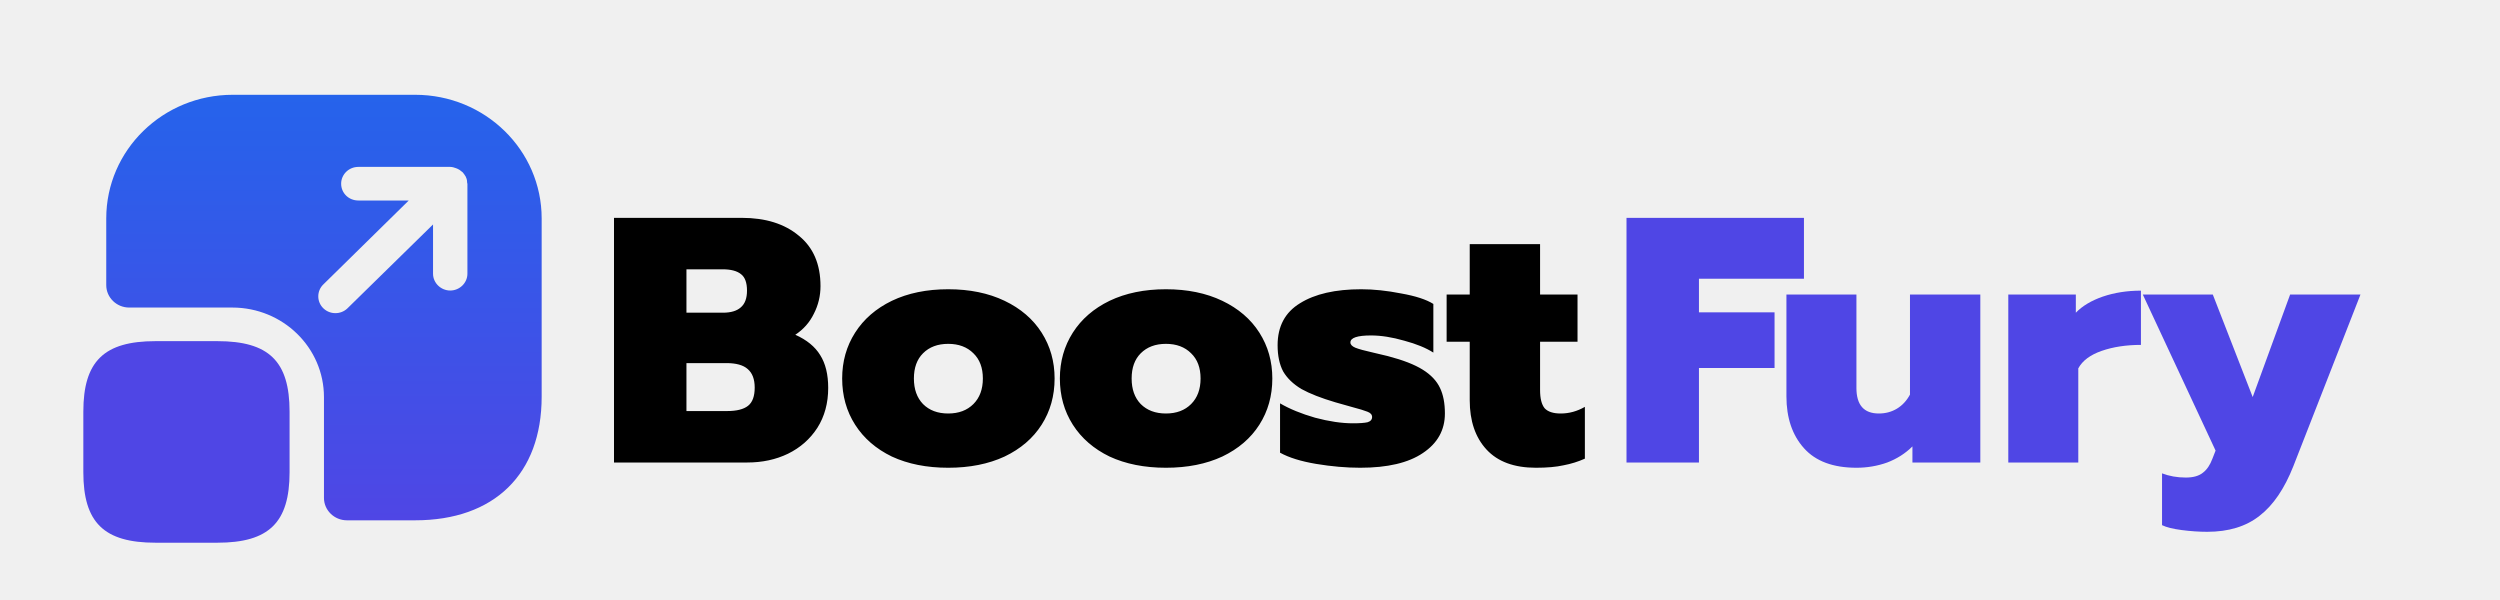
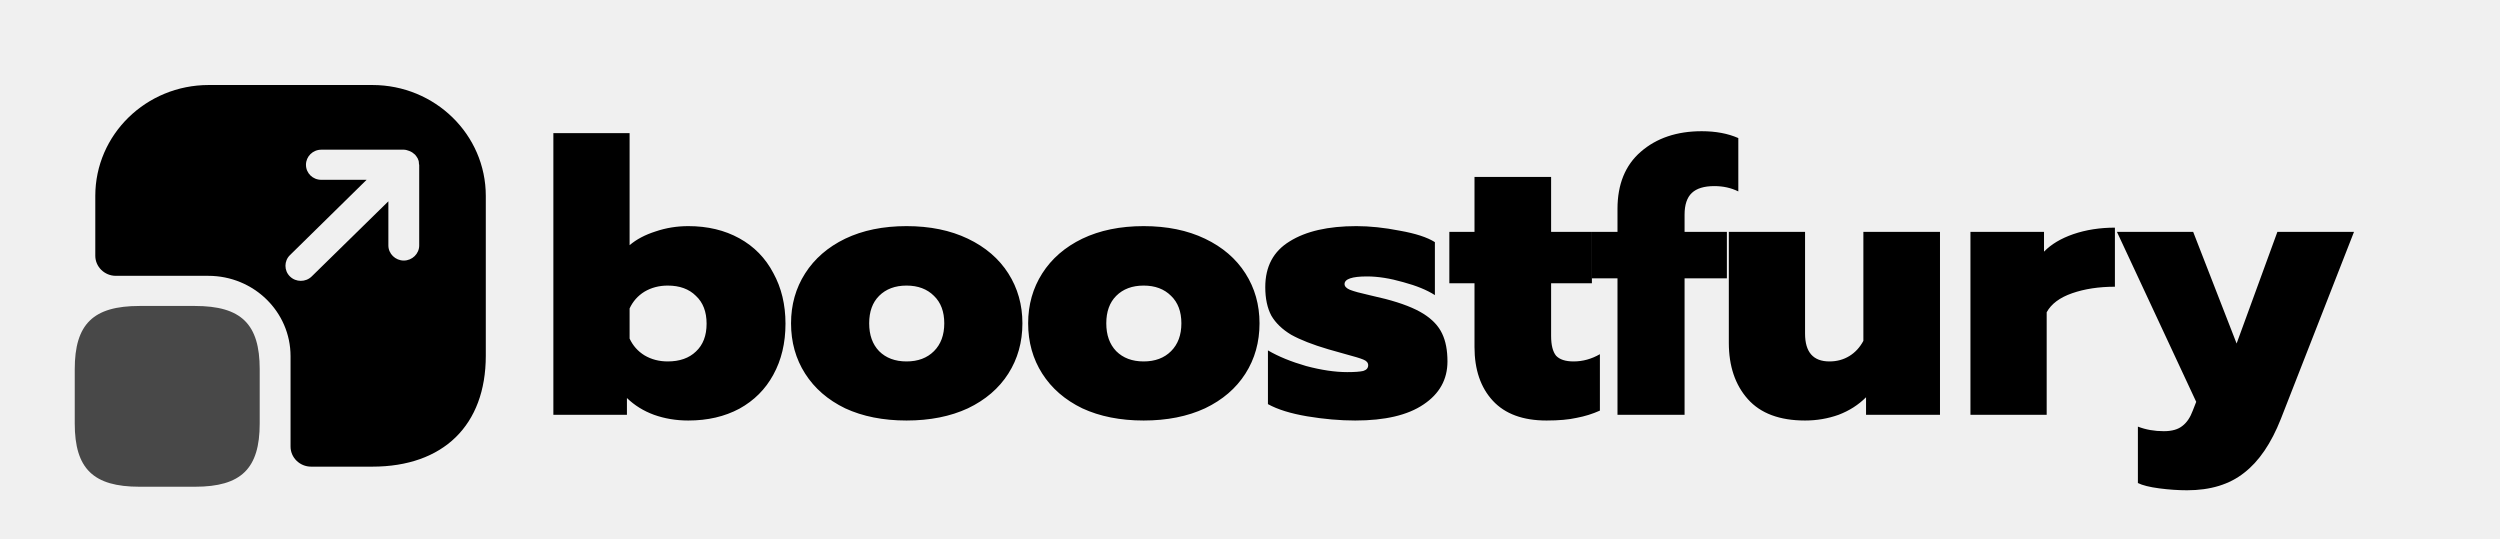
- <svg xmlns="http://www.w3.org/2000/svg" width="200" height="48" viewBox="0 0 200 48" fill="none">
-   <g clip-path="url(#clip0_97_6)">
-     <path d="M49.12 17.428H59.34C61.244 17.428 62.765 17.904 63.904 18.856C65.061 19.789 65.64 21.133 65.64 22.888C65.64 23.672 65.463 24.409 65.108 25.1C64.772 25.791 64.277 26.351 63.624 26.78C64.539 27.191 65.201 27.732 65.612 28.404C66.041 29.076 66.256 29.953 66.256 31.036C66.256 32.249 65.967 33.313 65.388 34.228C64.809 35.124 64.025 35.815 63.036 36.3C62.065 36.767 60.983 37 59.788 37H49.12V17.428ZM57.828 25.016C58.463 25.016 58.939 24.876 59.256 24.596C59.592 24.316 59.76 23.868 59.76 23.252C59.76 22.617 59.601 22.179 59.284 21.936C58.967 21.675 58.472 21.544 57.8 21.544H54.916V25.016H57.828ZM58.164 32.884C58.929 32.884 59.489 32.744 59.844 32.464C60.199 32.184 60.376 31.699 60.376 31.008C60.376 30.336 60.189 29.841 59.816 29.524C59.461 29.207 58.892 29.048 58.108 29.048H54.916V32.884H58.164ZM75.856 37.42C74.139 37.42 72.636 37.121 71.349 36.524C70.079 35.908 69.099 35.059 68.409 33.976C67.718 32.893 67.373 31.661 67.373 30.28C67.373 28.917 67.718 27.695 68.409 26.612C69.099 25.529 70.079 24.68 71.349 24.064C72.636 23.448 74.139 23.14 75.856 23.14C77.574 23.14 79.076 23.448 80.365 24.064C81.653 24.68 82.642 25.529 83.332 26.612C84.023 27.695 84.368 28.917 84.368 30.28C84.368 31.661 84.023 32.893 83.332 33.976C82.642 35.059 81.653 35.908 80.365 36.524C79.076 37.121 77.574 37.42 75.856 37.42ZM75.856 33.08C76.697 33.08 77.368 32.828 77.873 32.324C78.376 31.82 78.629 31.139 78.629 30.28C78.629 29.421 78.376 28.749 77.873 28.264C77.368 27.76 76.697 27.508 75.856 27.508C75.016 27.508 74.344 27.76 73.841 28.264C73.355 28.749 73.112 29.421 73.112 30.28C73.112 31.139 73.355 31.82 73.841 32.324C74.344 32.828 75.016 33.08 75.856 33.08ZM93.275 37.42C91.557 37.42 90.055 37.121 88.766 36.524C87.497 35.908 86.517 35.059 85.826 33.976C85.136 32.893 84.79 31.661 84.79 30.28C84.79 28.917 85.136 27.695 85.826 26.612C86.517 25.529 87.497 24.68 88.766 24.064C90.055 23.448 91.557 23.14 93.275 23.14C94.992 23.14 96.495 23.448 97.782 24.064C99.07 24.68 100.06 25.529 100.75 26.612C101.441 27.695 101.786 28.917 101.786 30.28C101.786 31.661 101.441 32.893 100.75 33.976C100.06 35.059 99.07 35.908 97.782 36.524C96.495 37.121 94.992 37.42 93.275 37.42ZM93.275 33.08C94.115 33.08 94.787 32.828 95.29 32.324C95.794 31.82 96.046 31.139 96.046 30.28C96.046 29.421 95.794 28.749 95.29 28.264C94.787 27.76 94.115 27.508 93.275 27.508C92.434 27.508 91.763 27.76 91.258 28.264C90.773 28.749 90.531 29.421 90.531 30.28C90.531 31.139 90.773 31.82 91.258 32.324C91.763 32.828 92.434 33.08 93.275 33.08ZM108.816 37.42C107.696 37.42 106.52 37.317 105.288 37.112C104.075 36.907 103.114 36.608 102.404 36.216V32.268C103.17 32.716 104.103 33.099 105.204 33.416C106.324 33.715 107.332 33.864 108.228 33.864C108.77 33.864 109.162 33.836 109.404 33.78C109.647 33.705 109.768 33.565 109.768 33.36C109.768 33.173 109.647 33.033 109.404 32.94C109.18 32.847 108.751 32.716 108.116 32.548L106.828 32.184C105.69 31.848 104.784 31.493 104.112 31.12C103.459 30.728 102.974 30.261 102.656 29.72C102.358 29.16 102.208 28.46 102.208 27.62C102.208 26.108 102.806 24.988 104 24.26C105.195 23.513 106.828 23.14 108.9 23.14C109.89 23.14 110.954 23.252 112.092 23.476C113.25 23.681 114.108 23.961 114.668 24.316V28.208C114.09 27.835 113.315 27.517 112.344 27.256C111.374 26.976 110.487 26.836 109.684 26.836C108.583 26.836 108.032 27.023 108.032 27.396C108.032 27.564 108.163 27.704 108.424 27.816C108.704 27.928 109.18 28.059 109.852 28.208L111.028 28.488C112.242 28.805 113.175 29.169 113.828 29.58C114.482 29.991 114.939 30.476 115.2 31.036C115.462 31.577 115.592 32.259 115.592 33.08C115.592 34.405 115.004 35.46 113.828 36.244C112.671 37.028 111 37.42 108.816 37.42ZM122.87 37.42C121.134 37.42 119.818 36.935 118.922 35.964C118.026 34.993 117.578 33.677 117.578 32.016V27.34H115.73V23.56H117.578V19.528H123.206V23.56H126.202V27.34H123.206V31.204C123.206 31.876 123.328 32.361 123.57 32.66C123.832 32.94 124.261 33.08 124.858 33.08C125.53 33.08 126.174 32.903 126.79 32.548V36.692C126.249 36.935 125.68 37.112 125.082 37.224C124.504 37.355 123.766 37.42 122.87 37.42Z" fill="black" />
-     <path d="M130.12 17.428H144.316V22.3H135.916V24.988H141.964V29.44H135.916V37H130.12V17.428ZM148.514 37.42C146.647 37.42 145.247 36.897 144.314 35.852C143.38 34.807 142.914 33.425 142.914 31.708V23.56H148.514V31.036C148.514 32.399 149.111 33.08 150.306 33.08C150.847 33.08 151.332 32.949 151.762 32.688C152.191 32.427 152.536 32.053 152.798 31.568V23.56H158.426V37H152.994V35.712C152.434 36.272 151.762 36.701 150.978 37C150.194 37.28 149.372 37.42 148.514 37.42ZM160.663 23.56H166.067V25.016C166.59 24.475 167.308 24.045 168.223 23.728C169.156 23.411 170.174 23.252 171.275 23.252V27.592C170.099 27.592 169.054 27.751 168.139 28.068C167.224 28.385 166.599 28.852 166.263 29.468V37H160.663V23.56ZM176.575 42.544C175.922 42.544 175.241 42.497 174.531 42.404C173.822 42.311 173.299 42.18 172.963 42.012V37.868C173.542 38.092 174.177 38.204 174.867 38.204C175.465 38.204 175.922 38.073 176.239 37.812C176.557 37.569 176.809 37.196 176.995 36.692L177.247 36.048L171.423 23.56H177.023L180.215 31.764L183.211 23.56H188.839L183.463 37.308C182.754 39.1 181.858 40.416 180.775 41.256C179.693 42.115 178.293 42.544 176.575 42.544Z" fill="#4F46E5" />
-     <path d="M23.166 32.935V37.773C23.166 41.804 21.517 43.417 17.392 43.417H12.441C8.316 43.417 6.667 41.804 6.667 37.773V32.935C6.667 28.904 8.316 27.292 12.441 27.292H17.392C21.517 27.292 23.166 28.904 23.166 32.935Z" fill="#4F46E5" />
-     <path d="M33.213 7.583H18.62C13.028 7.583 8.5 12.009 8.5 17.473V22.812C8.5 23.798 9.325 24.604 10.333 24.604H18.583C22.635 24.604 25.917 27.811 25.917 31.771V39.833C25.917 40.819 26.742 41.625 27.75 41.625H33.213C39.538 41.625 43.333 37.934 43.333 31.735V17.473C43.333 12.009 38.805 7.583 33.213 7.583ZM37.393 21.899C37.393 22.633 36.77 23.242 36.018 23.242C35.267 23.242 34.643 22.633 34.643 21.899V17.957L27.805 24.658C27.53 24.927 27.182 25.052 26.833 25.052C26.485 25.052 26.137 24.927 25.862 24.658C25.33 24.138 25.33 23.278 25.862 22.759L32.7 16.04H28.667C27.897 16.04 27.292 15.449 27.292 14.696C27.292 13.962 27.897 13.352 28.667 13.352H36.018C36.183 13.352 36.348 13.406 36.495 13.46C36.55 13.478 36.587 13.496 36.623 13.514C36.733 13.568 36.825 13.621 36.917 13.711C36.953 13.729 36.99 13.765 37.027 13.8C37.118 13.908 37.192 14.015 37.265 14.141C37.265 14.159 37.283 14.177 37.283 14.195C37.357 14.338 37.375 14.499 37.375 14.66C37.393 14.678 37.393 14.678 37.393 14.696V21.899Z" fill="url(#paint0_linear_97_6)" />
-   </g>
-   <defs>
-     <linearGradient id="paint0_linear_97_6" x1="25.917" y1="7.583" x2="25.917" y2="41.625" gradientUnits="userSpaceOnUse">
-       <stop stop-color="#2563EB" />
-       <stop offset="1" stop-color="#4F46E5" />
-     </linearGradient>
-     <clipPath id="clip0_97_6">
-       <rect width="200" height="48" rx="10" fill="white" />
-     </clipPath>
-   </defs>
+ <svg xmlns="http://www.w3.org/2000/svg" width="223" height="48" viewBox="0 0 223 48" fill="none">
+   <path d="M61.396 37.51C60.308 37.51 59.288 37.34 58.336 37C57.407 36.66 56.602 36.161 55.922 35.504V37H49.36V11.874H56.16V21.87C56.772 21.349 57.543 20.941 58.472 20.646C59.401 20.329 60.376 20.17 61.396 20.17C63.119 20.17 64.637 20.533 65.952 21.258C67.267 21.983 68.275 23.015 68.978 24.352C69.703 25.667 70.066 27.174 70.066 28.874C70.066 30.597 69.703 32.115 68.978 33.43C68.275 34.722 67.267 35.731 65.952 36.456C64.637 37.159 63.119 37.51 61.396 37.51ZM59.56 32.24C60.625 32.24 61.464 31.945 62.076 31.356C62.711 30.767 63.028 29.939 63.028 28.874C63.028 27.809 62.711 26.981 62.076 26.392C61.464 25.78 60.625 25.474 59.56 25.474C58.789 25.474 58.098 25.655 57.486 26.018C56.897 26.381 56.455 26.879 56.16 27.514V30.2C56.455 30.835 56.897 31.333 57.486 31.696C58.098 32.059 58.789 32.24 59.56 32.24ZM80.863 37.51C78.778 37.51 76.953 37.147 75.389 36.422C73.847 35.674 72.657 34.643 71.819 33.328C70.98 32.013 70.561 30.517 70.561 28.84C70.561 27.185 70.98 25.701 71.819 24.386C72.657 23.071 73.847 22.04 75.389 21.292C76.953 20.544 78.778 20.17 80.863 20.17C82.948 20.17 84.773 20.544 86.337 21.292C87.901 22.04 89.102 23.071 89.941 24.386C90.779 25.701 91.199 27.185 91.199 28.84C91.199 30.517 90.779 32.013 89.941 33.328C89.102 34.643 87.901 35.674 86.337 36.422C84.773 37.147 82.948 37.51 80.863 37.51ZM80.863 32.24C81.883 32.24 82.699 31.934 83.311 31.322C83.923 30.71 84.229 29.883 84.229 28.84C84.229 27.797 83.923 26.981 83.311 26.392C82.699 25.78 81.883 25.474 80.863 25.474C79.843 25.474 79.027 25.78 78.415 26.392C77.826 26.981 77.531 27.797 77.531 28.84C77.531 29.883 77.826 30.71 78.415 31.322C79.027 31.934 79.843 32.24 80.863 32.24ZM102.013 37.51C99.928 37.51 98.103 37.147 96.539 36.422C94.998 35.674 93.808 34.643 92.969 33.328C92.131 32.013 91.711 30.517 91.711 28.84C91.711 27.185 92.131 25.701 92.969 24.386C93.808 23.071 94.998 22.04 96.539 21.292C98.103 20.544 99.928 20.17 102.013 20.17C104.099 20.17 105.923 20.544 107.487 21.292C109.051 22.04 110.253 23.071 111.091 24.386C111.93 25.701 112.349 27.185 112.349 28.84C112.349 30.517 111.93 32.013 111.091 33.328C110.253 34.643 109.051 35.674 107.487 36.422C105.923 37.147 104.099 37.51 102.013 37.51ZM102.013 32.24C103.033 32.24 103.849 31.934 104.461 31.322C105.073 30.71 105.379 29.883 105.379 28.84C105.379 27.797 105.073 26.981 104.461 26.392C103.849 25.78 103.033 25.474 102.013 25.474C100.993 25.474 100.177 25.78 99.565 26.392C98.976 26.981 98.681 27.797 98.681 28.84C98.681 29.883 98.976 30.71 99.565 31.322C100.177 31.934 100.993 32.24 102.013 32.24ZM120.886 37.51C119.526 37.51 118.098 37.385 116.602 37.136C115.128 36.887 113.961 36.524 113.1 36.048V31.254C114.029 31.798 115.162 32.263 116.5 32.648C117.86 33.011 119.084 33.192 120.172 33.192C120.829 33.192 121.305 33.158 121.6 33.09C121.894 32.999 122.042 32.829 122.042 32.58C122.042 32.353 121.894 32.183 121.6 32.07C121.328 31.957 120.806 31.798 120.036 31.594L118.472 31.152C117.089 30.744 115.99 30.313 115.174 29.86C114.38 29.384 113.791 28.817 113.406 28.16C113.043 27.48 112.862 26.63 112.862 25.61C112.862 23.774 113.587 22.414 115.038 21.53C116.488 20.623 118.472 20.17 120.988 20.17C122.189 20.17 123.481 20.306 124.864 20.578C126.269 20.827 127.312 21.167 127.992 21.598V26.324C127.289 25.871 126.348 25.485 125.17 25.168C123.991 24.828 122.914 24.658 121.94 24.658C120.602 24.658 119.934 24.885 119.934 25.338C119.934 25.542 120.092 25.712 120.41 25.848C120.75 25.984 121.328 26.143 122.144 26.324L123.572 26.664C125.045 27.049 126.178 27.491 126.972 27.99C127.765 28.489 128.32 29.078 128.638 29.758C128.955 30.415 129.114 31.243 129.114 32.24C129.114 33.849 128.4 35.13 126.972 36.082C125.566 37.034 123.538 37.51 120.886 37.51ZM137.951 37.51C135.843 37.51 134.245 36.921 133.157 35.742C132.069 34.563 131.525 32.965 131.525 30.948V25.27H129.281V20.68H131.525V15.784H138.359V20.68H141.997V25.27H138.359V29.962C138.359 30.778 138.507 31.367 138.801 31.73C139.119 32.07 139.64 32.24 140.365 32.24C141.181 32.24 141.963 32.025 142.711 31.594V36.626C142.054 36.921 141.363 37.136 140.637 37.272C139.935 37.431 139.039 37.51 137.951 37.51ZM144.28 24.828H142.002V20.68H144.28V18.64C144.28 16.441 144.971 14.741 146.354 13.54C147.759 12.316 149.573 11.704 151.794 11.704C153.041 11.704 154.129 11.908 155.058 12.316V17.076C154.423 16.759 153.709 16.6 152.916 16.6C152.009 16.6 151.341 16.804 150.91 17.212C150.479 17.62 150.264 18.266 150.264 19.15V20.68H154.038V24.828H150.264V37H144.28V24.828ZM161.011 37.51C158.745 37.51 157.045 36.875 155.911 35.606C154.778 34.337 154.211 32.659 154.211 30.574V20.68H161.011V29.758C161.011 31.413 161.737 32.24 163.187 32.24C163.845 32.24 164.434 32.081 164.955 31.764C165.477 31.447 165.896 30.993 166.213 30.404V20.68H173.047V37H166.451V35.436C165.771 36.116 164.955 36.637 164.003 37C163.051 37.34 162.054 37.51 161.011 37.51ZM175.764 20.68H182.326V22.448C182.961 21.791 183.834 21.269 184.944 20.884C186.078 20.499 187.313 20.306 188.65 20.306V25.576C187.222 25.576 185.953 25.769 184.842 26.154C183.732 26.539 182.972 27.106 182.564 27.854V37H175.764V20.68ZM195.086 43.732C194.293 43.732 193.466 43.675 192.604 43.562C191.743 43.449 191.108 43.29 190.7 43.086V38.054C191.403 38.326 192.174 38.462 193.012 38.462C193.738 38.462 194.293 38.303 194.678 37.986C195.064 37.691 195.37 37.238 195.596 36.626L195.902 35.844L188.83 20.68H195.63L199.506 30.642L203.144 20.68H209.978L203.45 37.374C202.589 39.55 201.501 41.148 200.186 42.168C198.872 43.211 197.172 43.732 195.086 43.732Z" fill="black" />
+   <path d="M23.166 32.935V37.773C23.166 41.804 21.517 43.417 17.392 43.417H12.441C8.316 43.417 6.667 41.804 6.667 37.773V32.935C6.667 28.904 8.316 27.292 12.441 27.292H17.392C21.517 27.292 23.166 28.904 23.166 32.935Z" fill="#484848" />
+   <path d="M33.213 7.583H18.62C13.028 7.583 8.5 12.009 8.5 17.473V22.812C8.5 23.798 9.325 24.604 10.333 24.604H18.583C22.635 24.604 25.917 27.811 25.917 31.771V39.833C25.917 40.819 26.742 41.625 27.75 41.625H33.213C39.538 41.625 43.333 37.934 43.333 31.735V17.473C43.333 12.009 38.805 7.583 33.213 7.583ZM37.393 21.899C37.393 22.633 36.77 23.242 36.018 23.242C35.267 23.242 34.643 22.633 34.643 21.899V17.957L27.805 24.658C27.53 24.927 27.182 25.052 26.833 25.052C26.485 25.052 26.137 24.927 25.862 24.658C25.33 24.138 25.33 23.278 25.862 22.759L32.7 16.04H28.667C27.897 16.04 27.292 15.449 27.292 14.696C27.292 13.962 27.897 13.352 28.667 13.352H36.018C36.183 13.352 36.348 13.406 36.495 13.46C36.55 13.478 36.587 13.496 36.623 13.514C36.733 13.568 36.825 13.621 36.917 13.711C36.953 13.729 36.99 13.765 37.027 13.8C37.118 13.908 37.192 14.015 37.265 14.141C37.265 14.159 37.283 14.177 37.283 14.195C37.357 14.338 37.375 14.499 37.375 14.66C37.393 14.678 37.393 14.678 37.393 14.696V21.899Z" fill="black" />
</svg>
